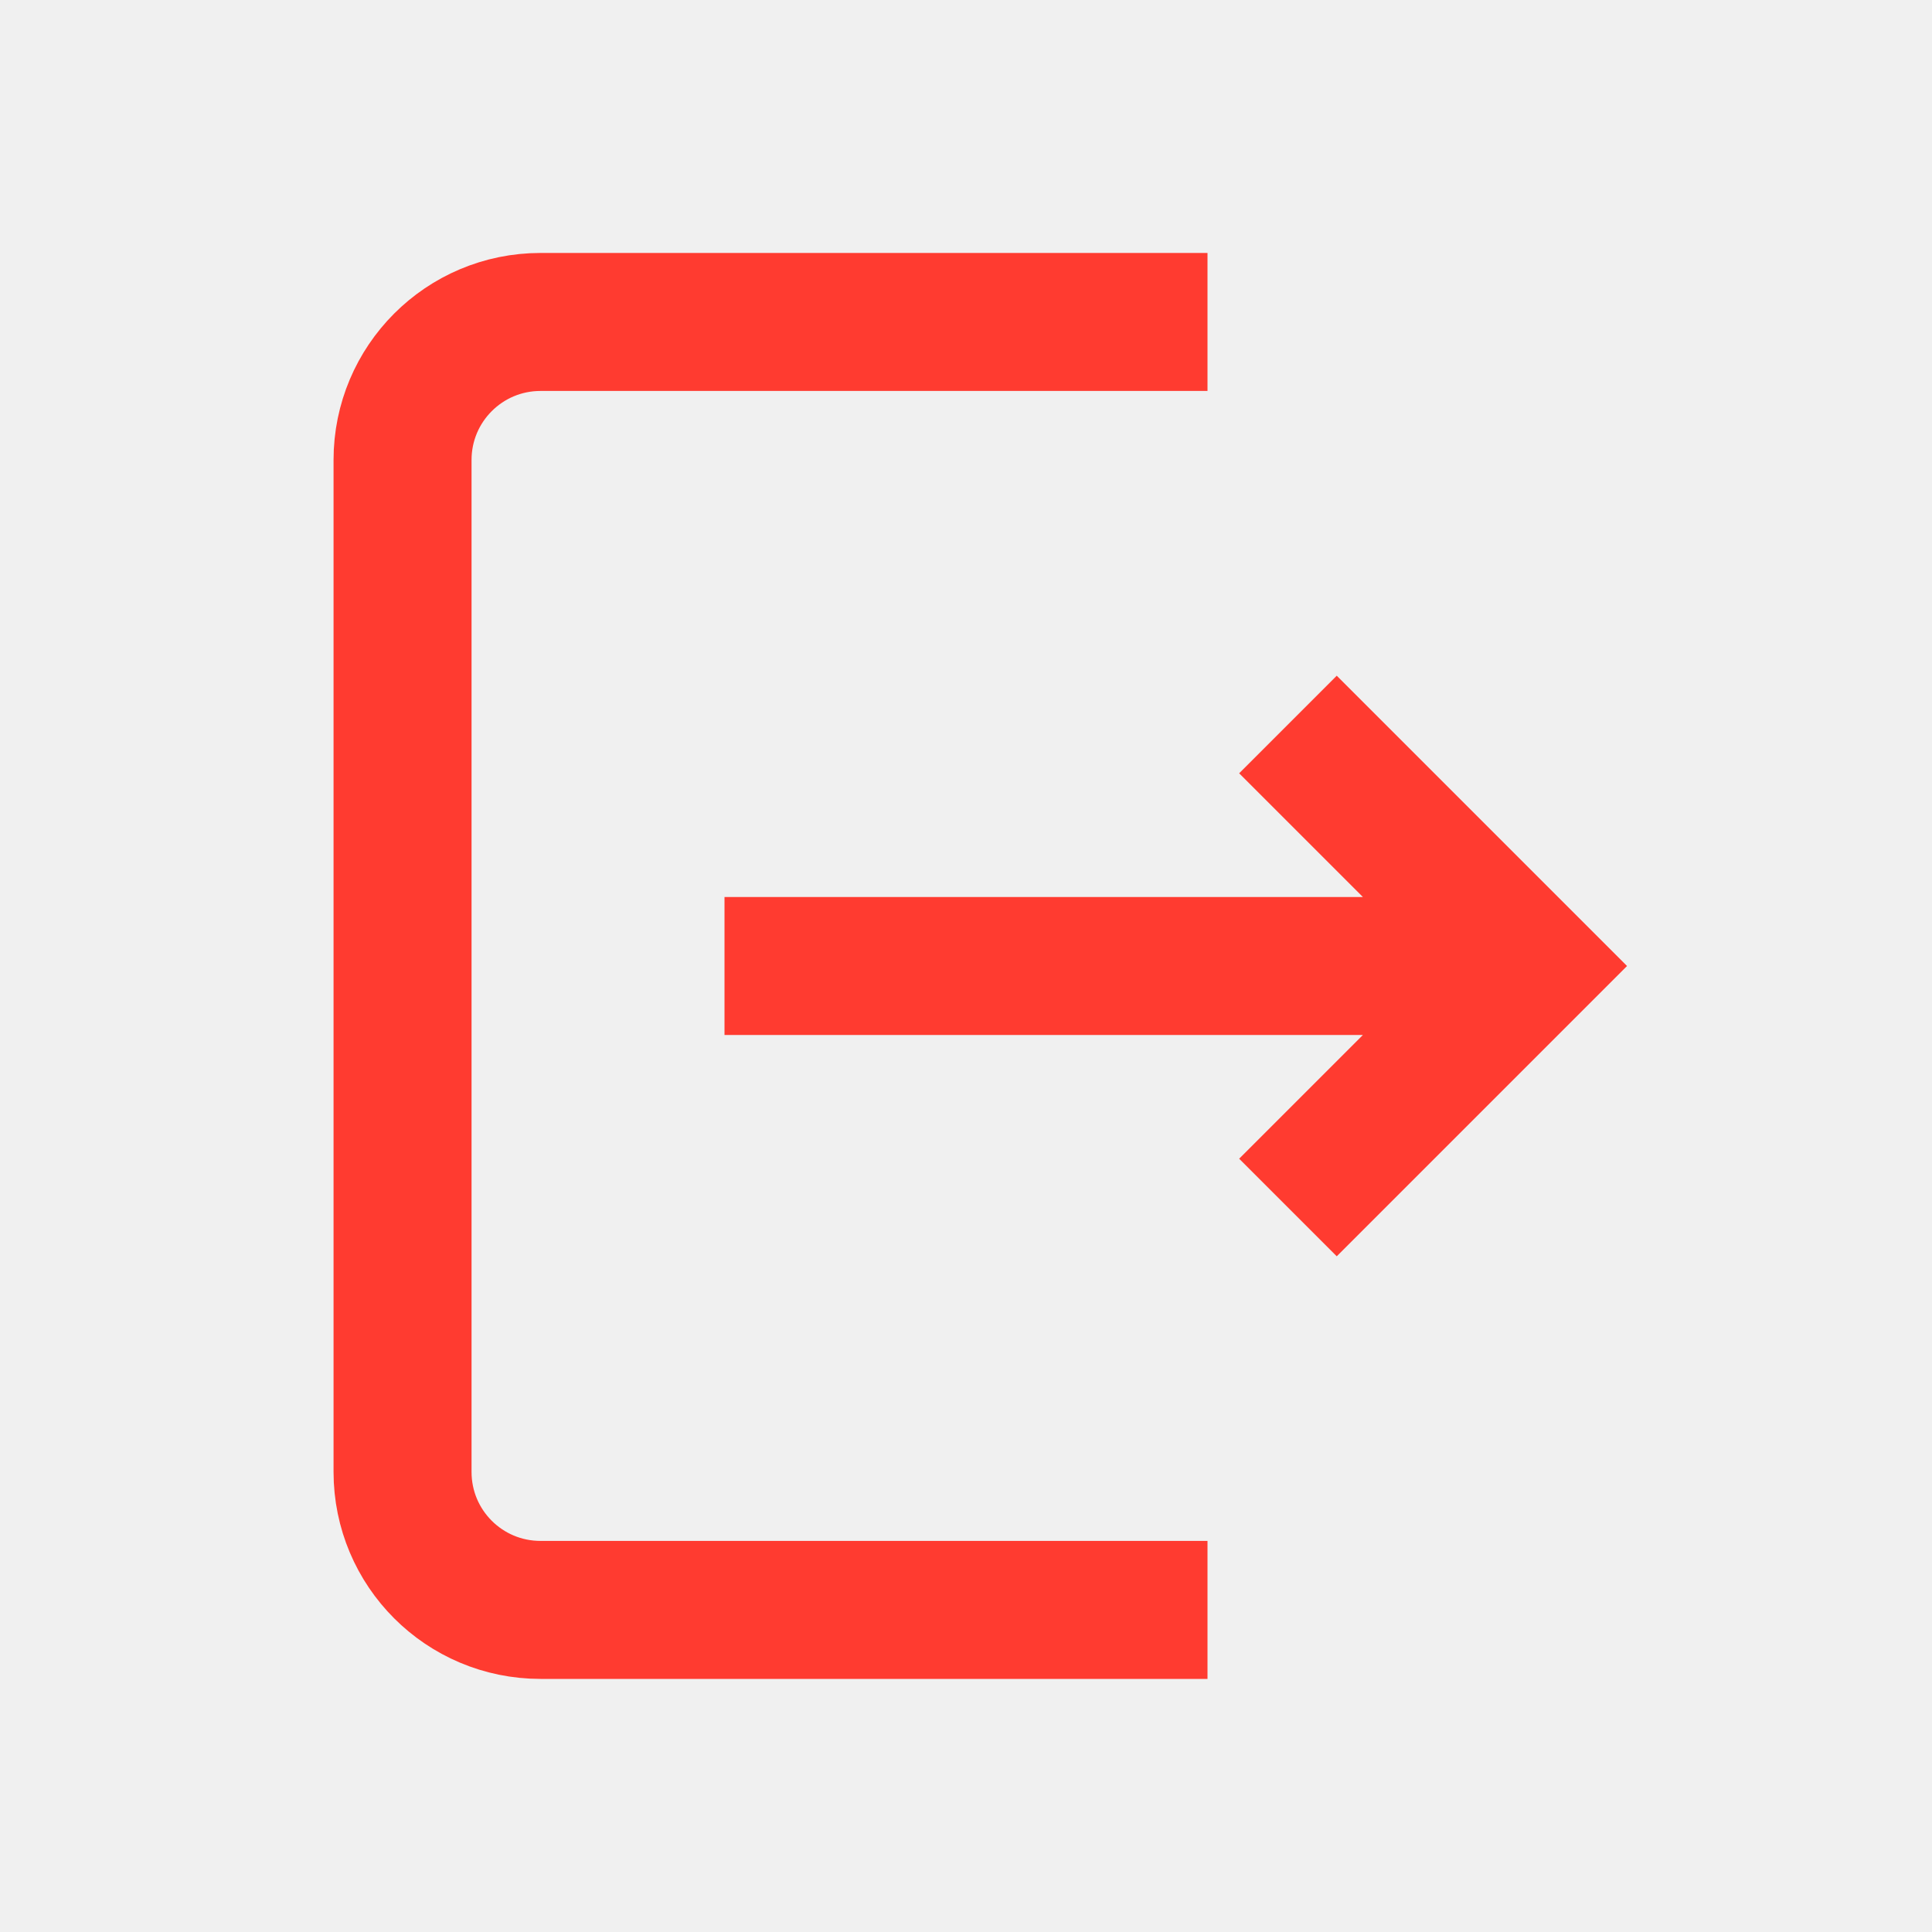
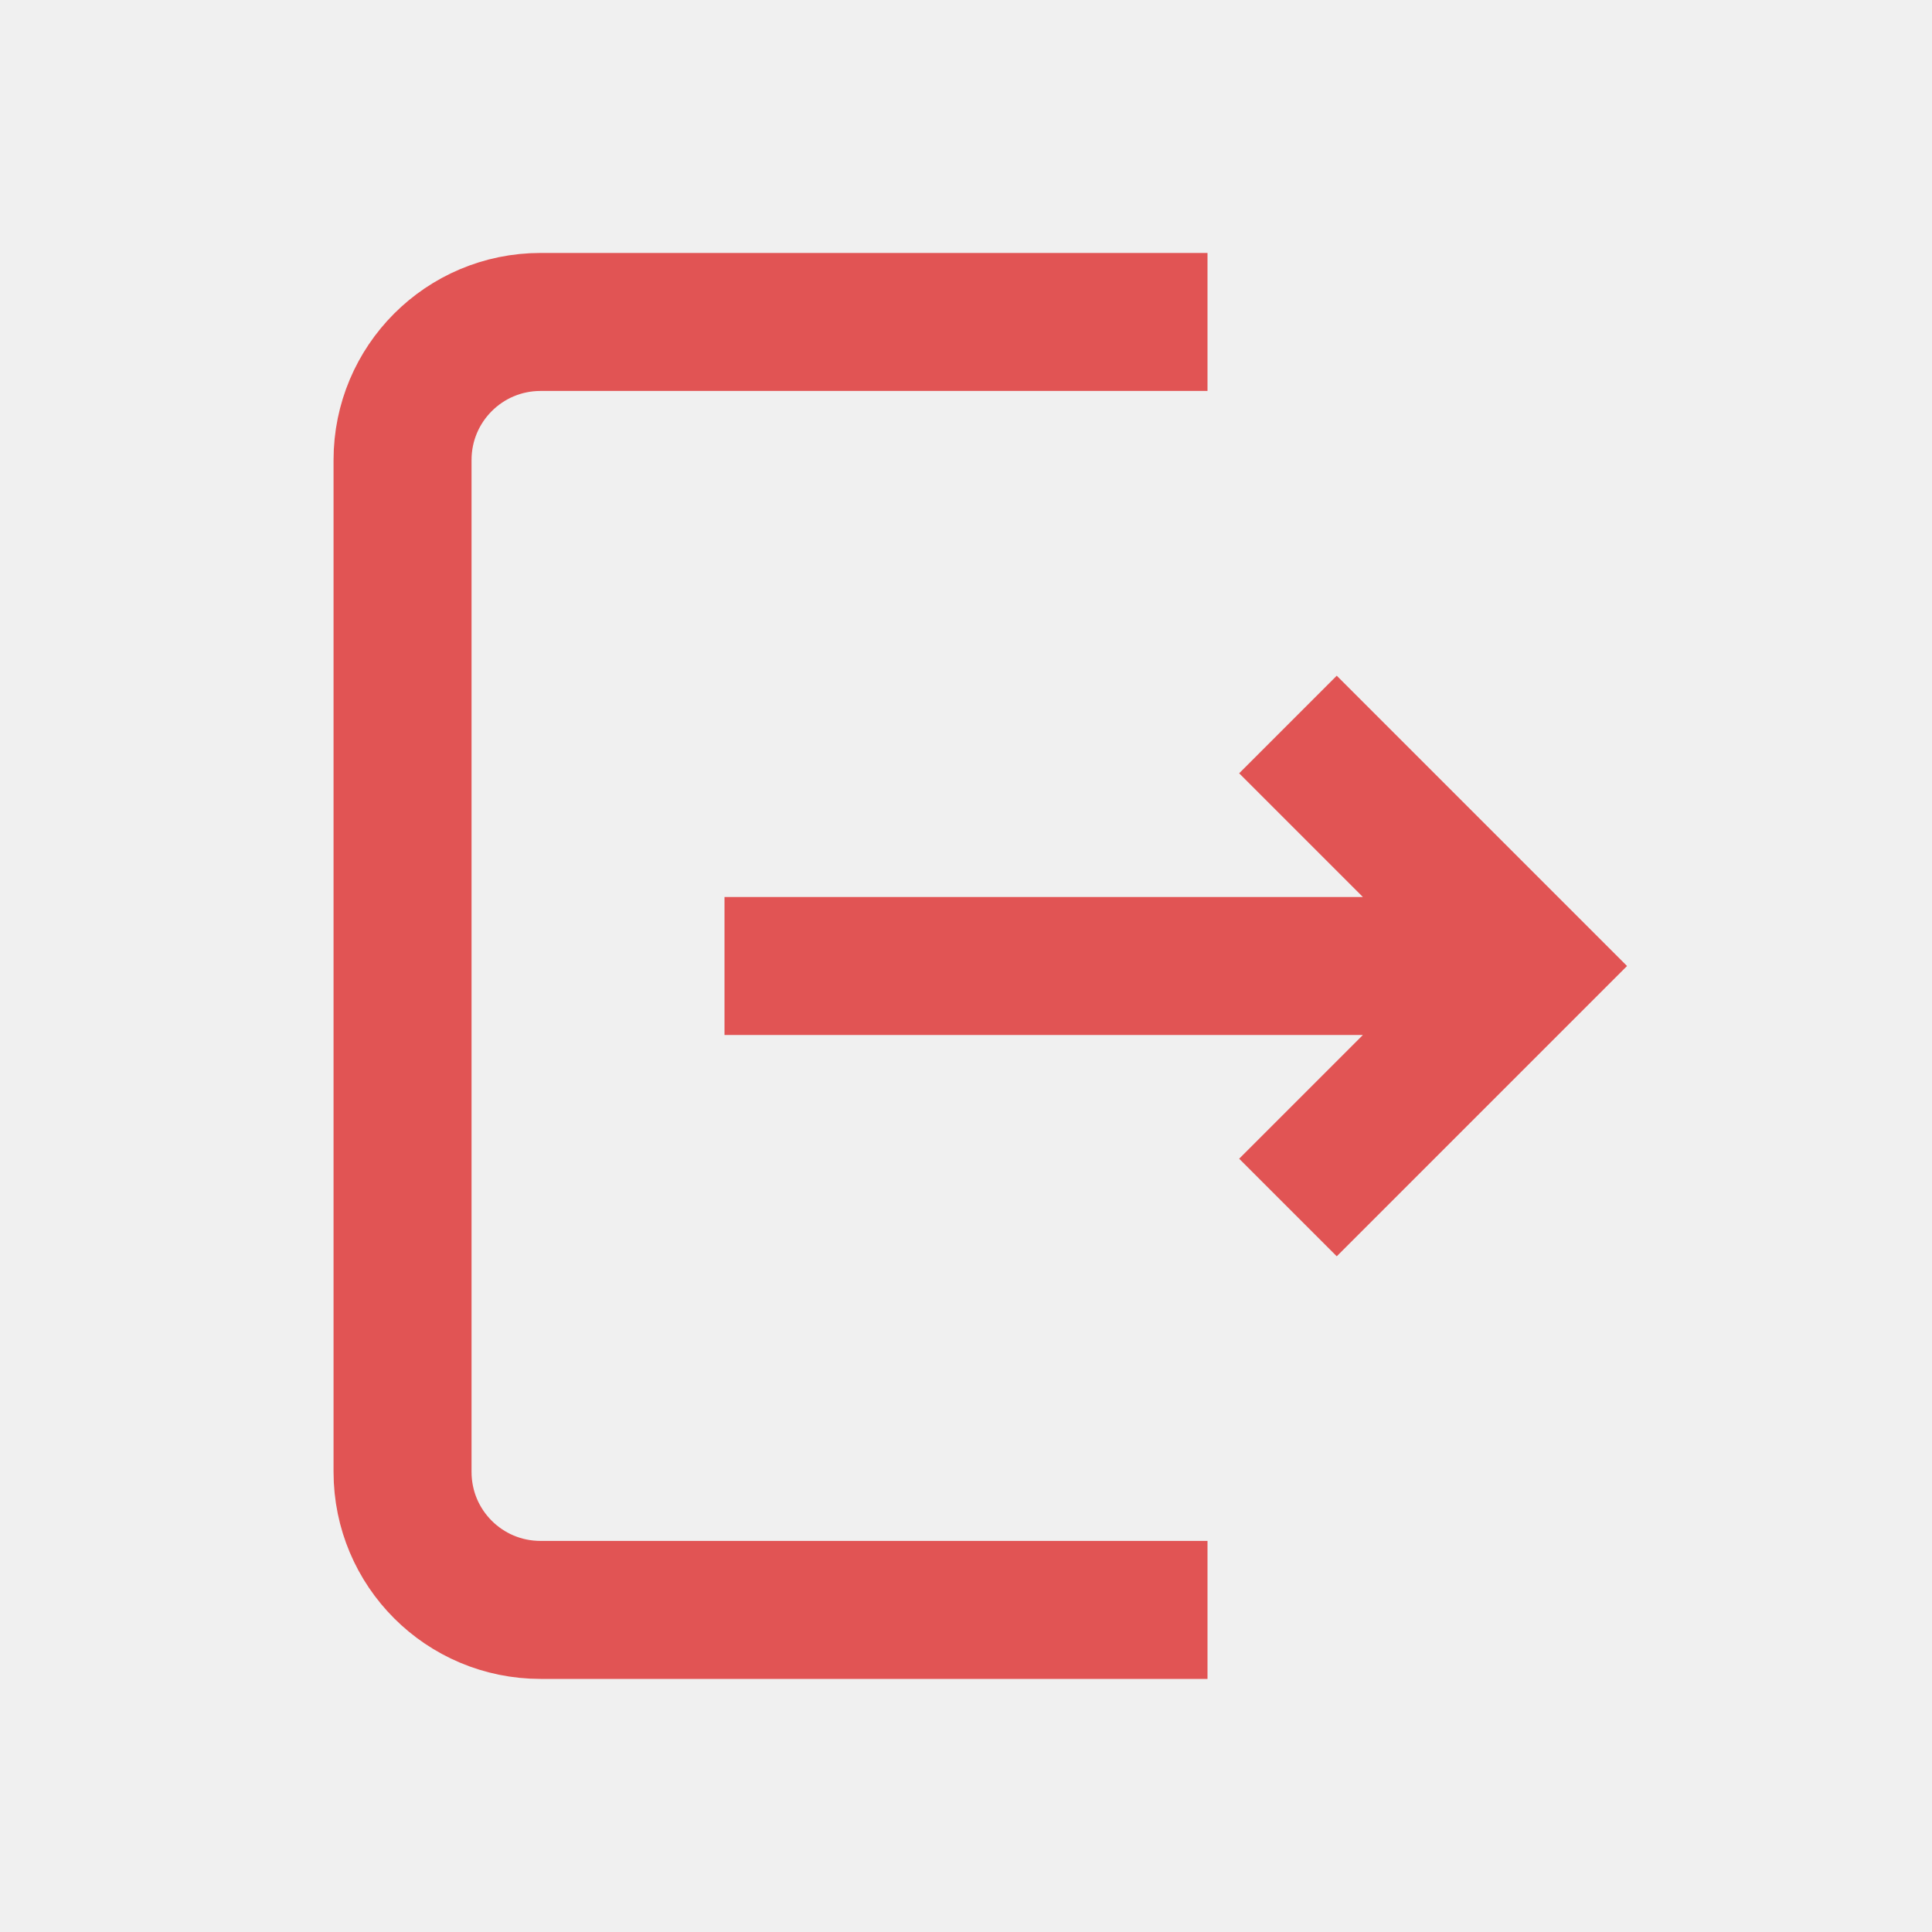
<svg xmlns="http://www.w3.org/2000/svg" width="14" height="14" viewBox="0 0 14 14" fill="none">
  <g clip-path="url(#clip0_962_11140)">
-     <path d="M8.75 2.333H3.917C3.364 2.333 2.917 2.781 2.917 3.333V10.666C2.917 11.219 3.364 11.666 3.917 11.666H8.75" stroke="#FF3B30" />
-     <path d="M9.333 5.25L11.083 7L9.333 8.75M11.083 7H5.25" stroke="#FF3B30" />
+     <path d="M8.75 2.333H3.917C3.364 2.333 2.917 2.781 2.917 3.333V10.666C2.917 11.219 3.364 11.666 3.917 11.666H8.75" stroke="#E15454" />
+     <path d="M9.333 5.25L11.083 7L9.333 8.75M11.083 7H5.25" stroke="#E15454" />
  </g>
  <defs>
    <clipPath id="clip0_962_11140">
      <rect width="14" height="14" fill="white" />
    </clipPath>
  </defs>
</svg>
